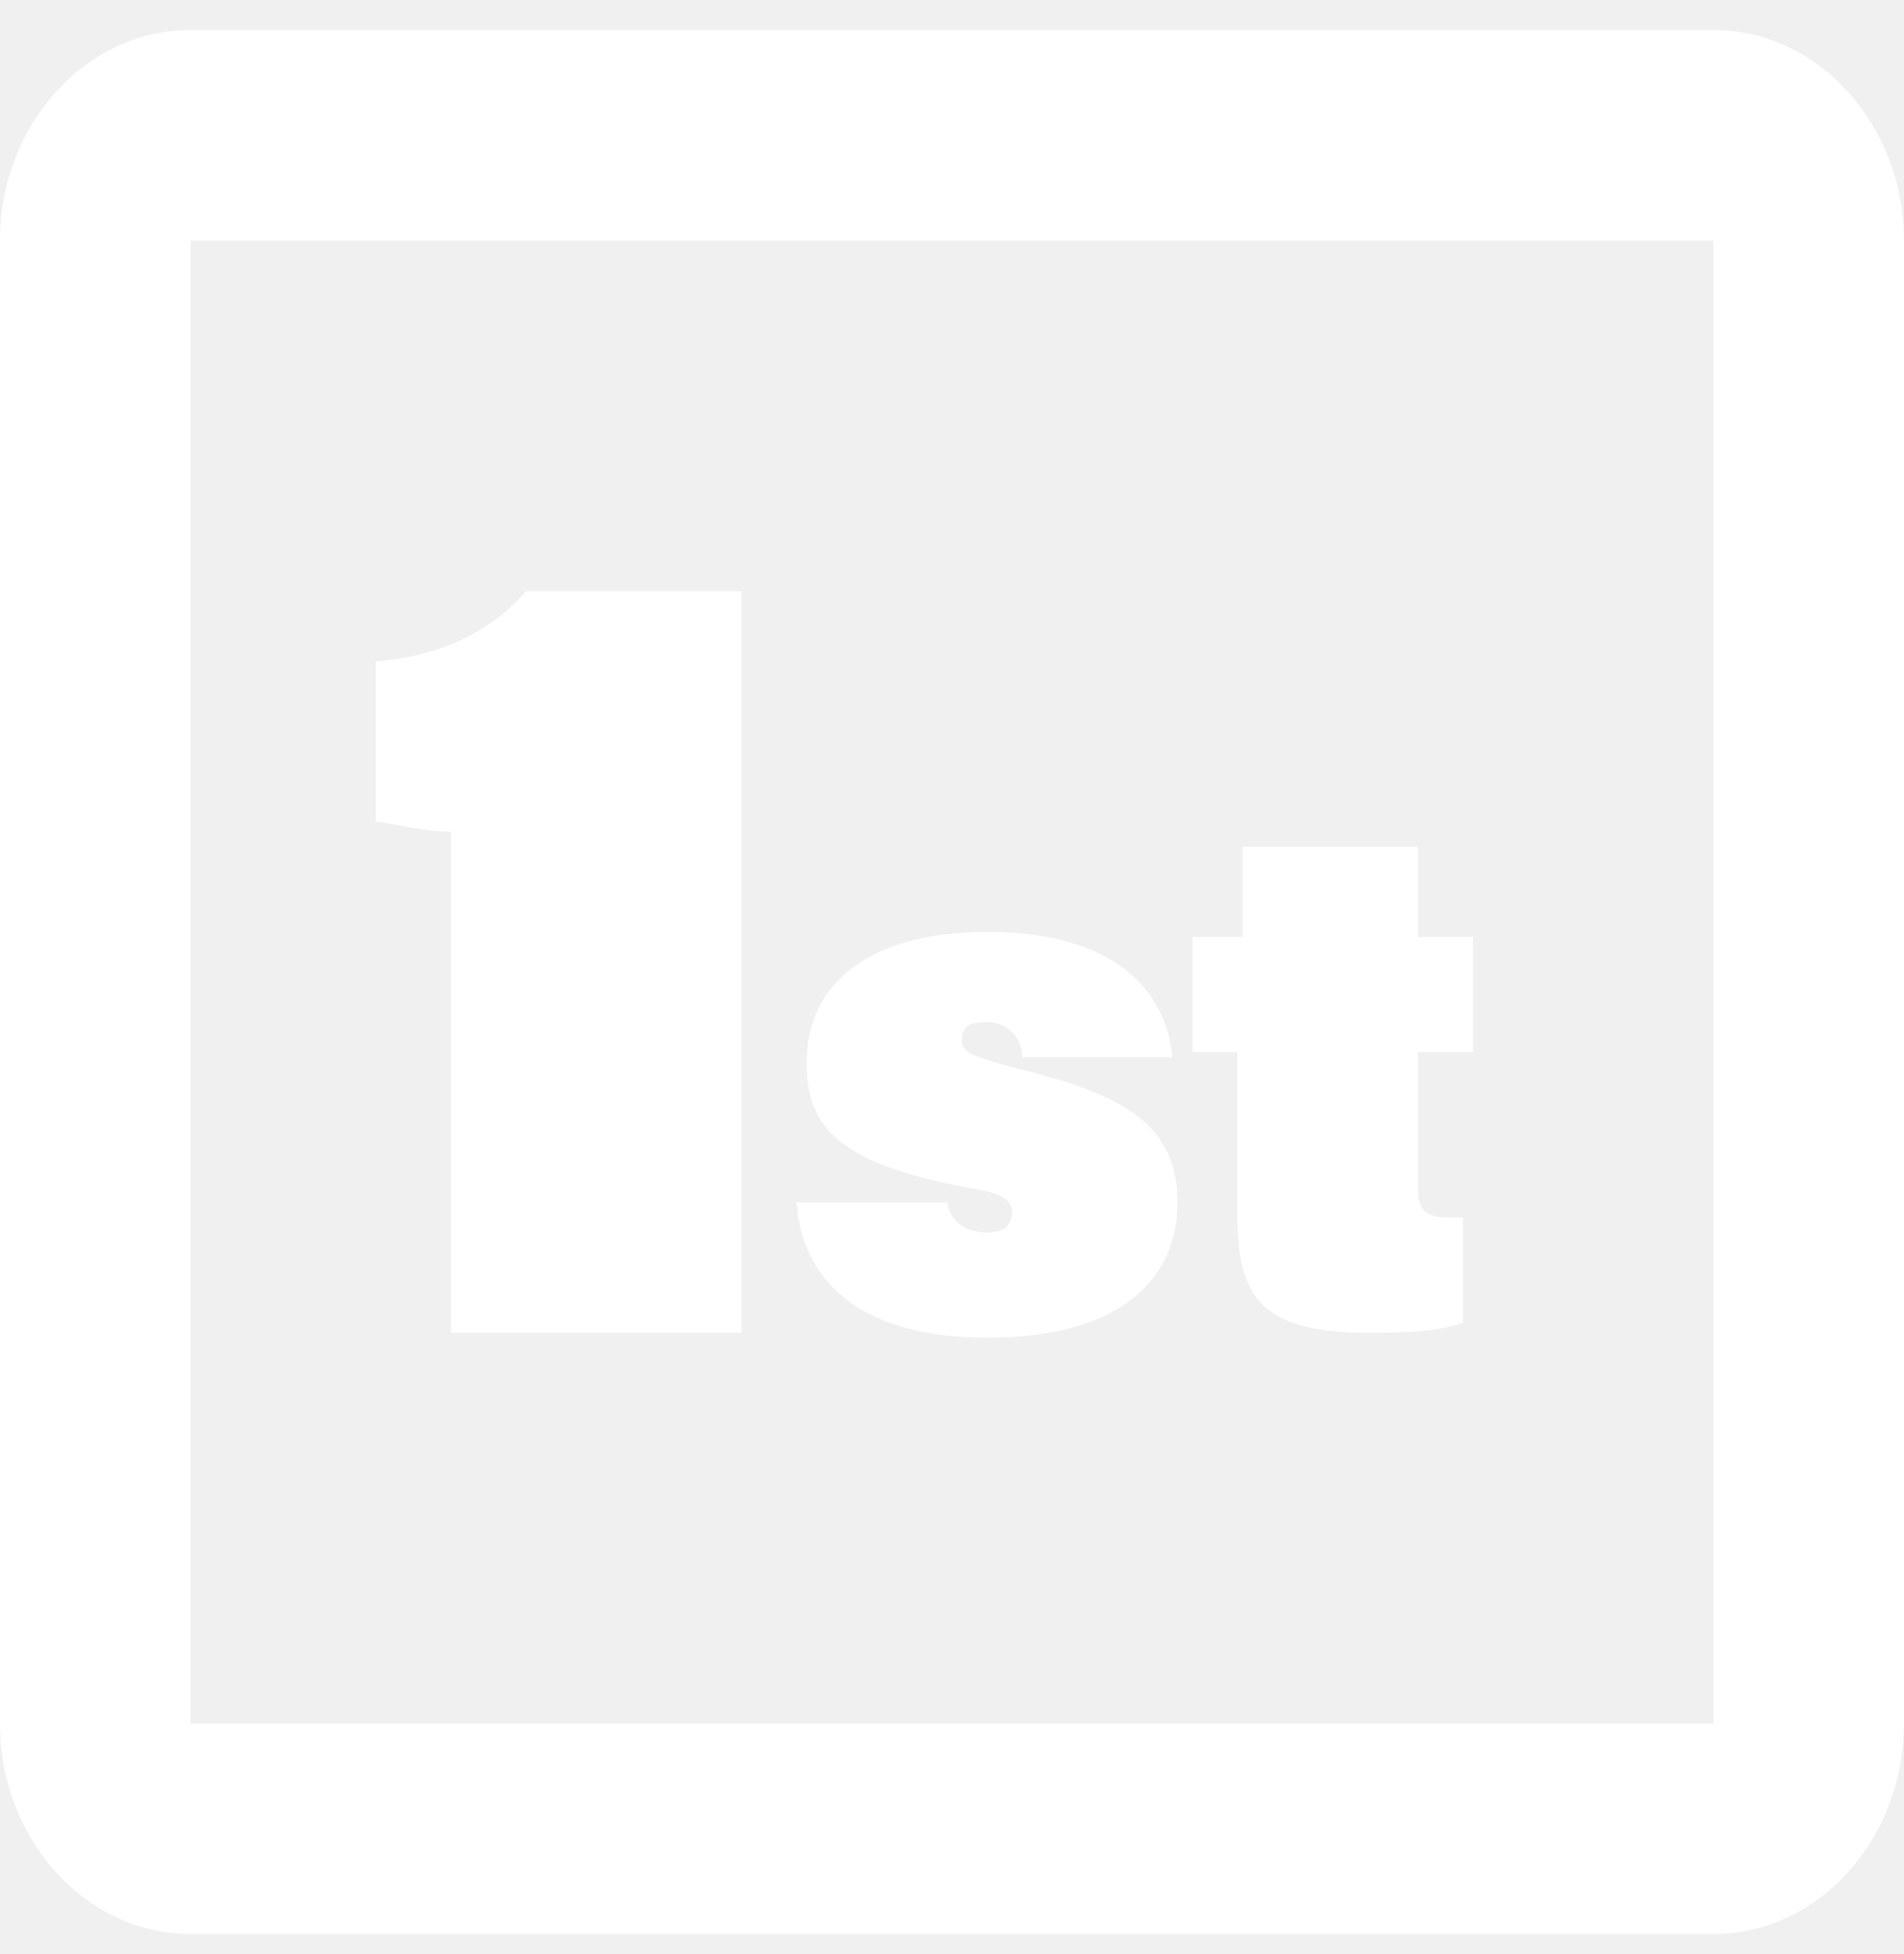
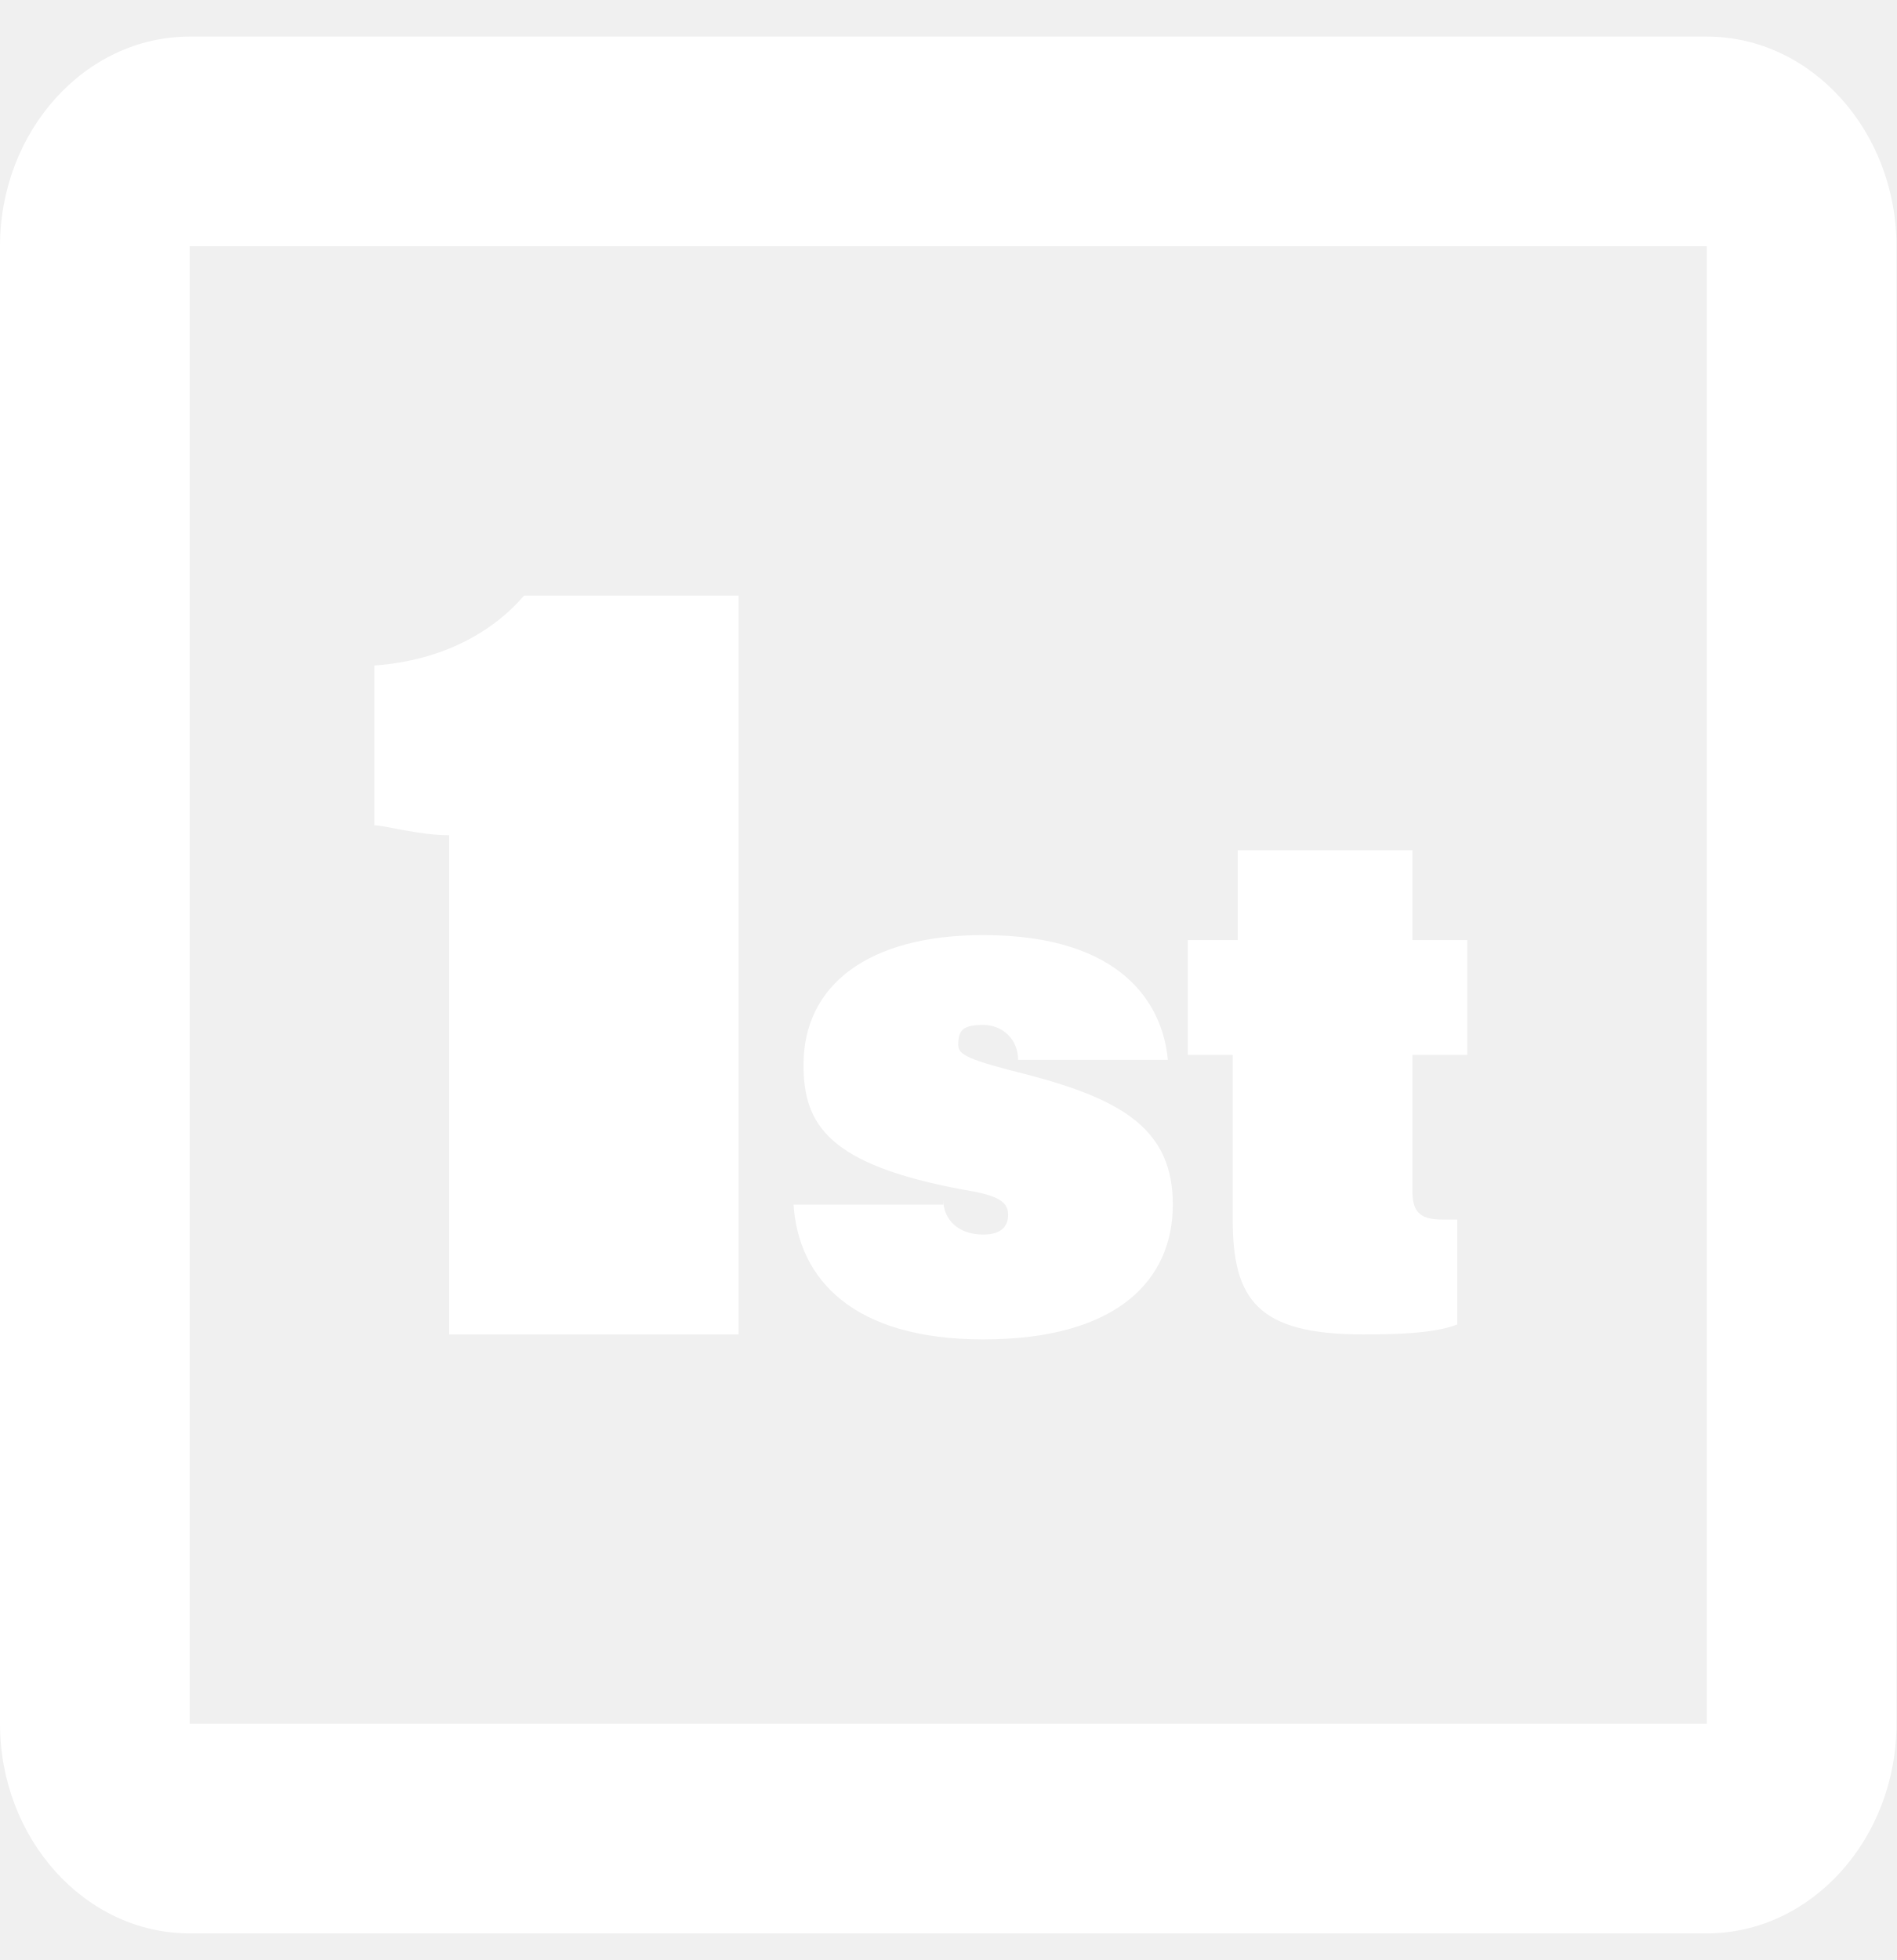
- <svg xmlns="http://www.w3.org/2000/svg" version="1.1" id="Calque_1" x="0px" y="0px" viewBox="0 0 38 39" style="enable-background:new 0 0 38 39;" xml:space="preserve" width="38" height="39">
+ <svg xmlns="http://www.w3.org/2000/svg" version="1.1" id="Calque_1" x="0px" y="0px" viewBox="0 0 38 39" style="enable-background:new 0 0 38 39;" xml:space="preserve" width="30" height="31">
  <style type="text/css">
	.st0{fill:#FFFFFF;}
</style>
  <g id="Calque_2">
</g>
  <path class="st0" d="M34.2,0.6H3.8C1.7,0.6,0,2.5,0,4.8v29.6c0,2.3,1.7,4.2,3.8,4.2h30.4c2.1,0,3.8-1.9,3.8-4.2V4.8  C38,2.5,36.3,0.6,34.2,0.6z M3.8,34.4V4.8h30.4l0,29.6H3.8z" />
  <g id="Calque_3">
    <g>
      <g>
        <path class="st0" d="M18.9,23.9c0,0.4,0.3,0.7,0.8,0.7c0.4,0,0.5-0.2,0.5-0.4c0-0.3-0.3-0.4-0.9-0.5c-2.7-0.5-3.2-1.3-3.2-2.5     c0-1.6,1.3-2.6,3.6-2.6c2.8,0,3.6,1.4,3.7,2.5h-3c0-0.4-0.3-0.7-0.7-0.7c-0.4,0-0.5,0.1-0.5,0.4c0,0.2,0.2,0.3,1.4,0.6     c1.9,0.5,2.9,1.1,2.9,2.6c0,1.5-1.1,2.7-3.8,2.7c-2.6,0-3.7-1.2-3.8-2.7H18.9z" />
        <path class="st0" d="M23.9,18.7h0.9v-1.8h3.5v1.8h1.1V21h-1.1v2.7c0,0.4,0.1,0.6,0.6,0.6c0.1,0,0.2,0,0.3,0v2.1     c-0.5,0.2-1.4,0.2-1.9,0.2c-2.1,0-2.6-0.7-2.6-2.3V21h-0.9V18.7z" />
      </g>
    </g>
  </g>
  <g>
    <g>
      <path class="st0" d="M9,26.6v-10c-0.6,0-1.3-0.2-1.5-0.2v-3.2c1.4-0.1,2.4-0.7,3-1.4h4.3v14.8H9z" />
    </g>
  </g>
  <g>
    <g>
	</g>
  </g>
</svg>
